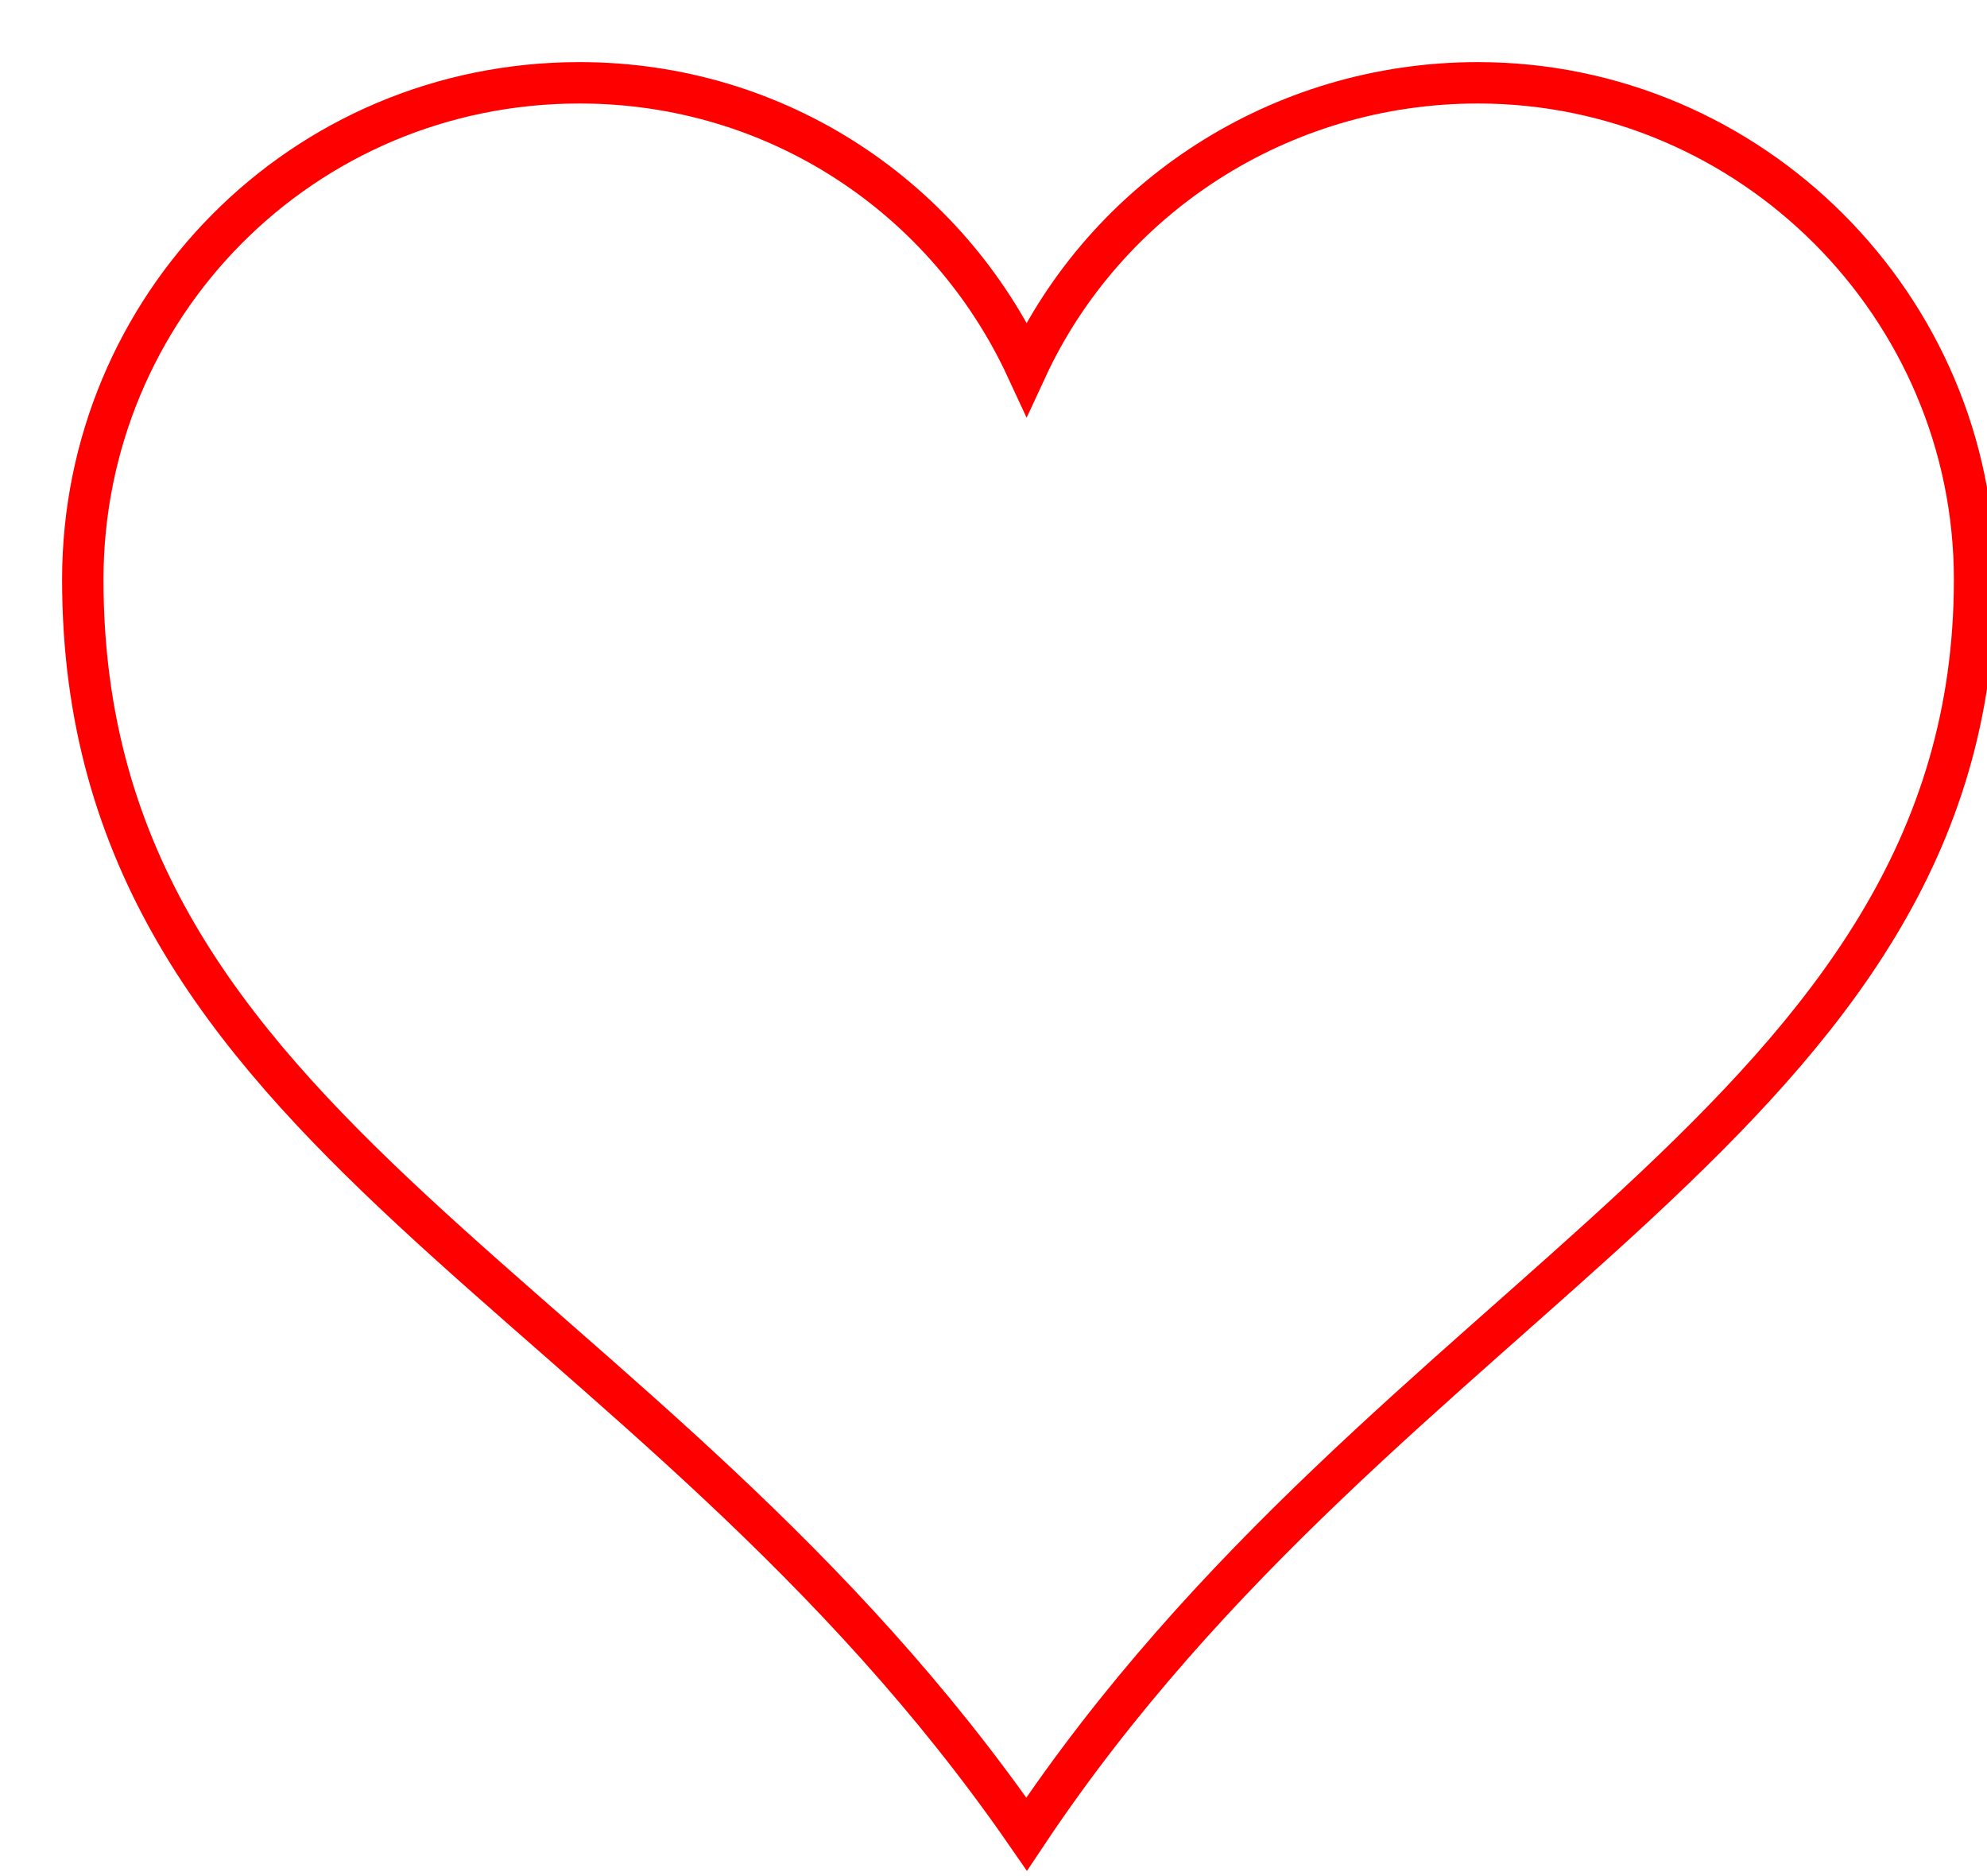
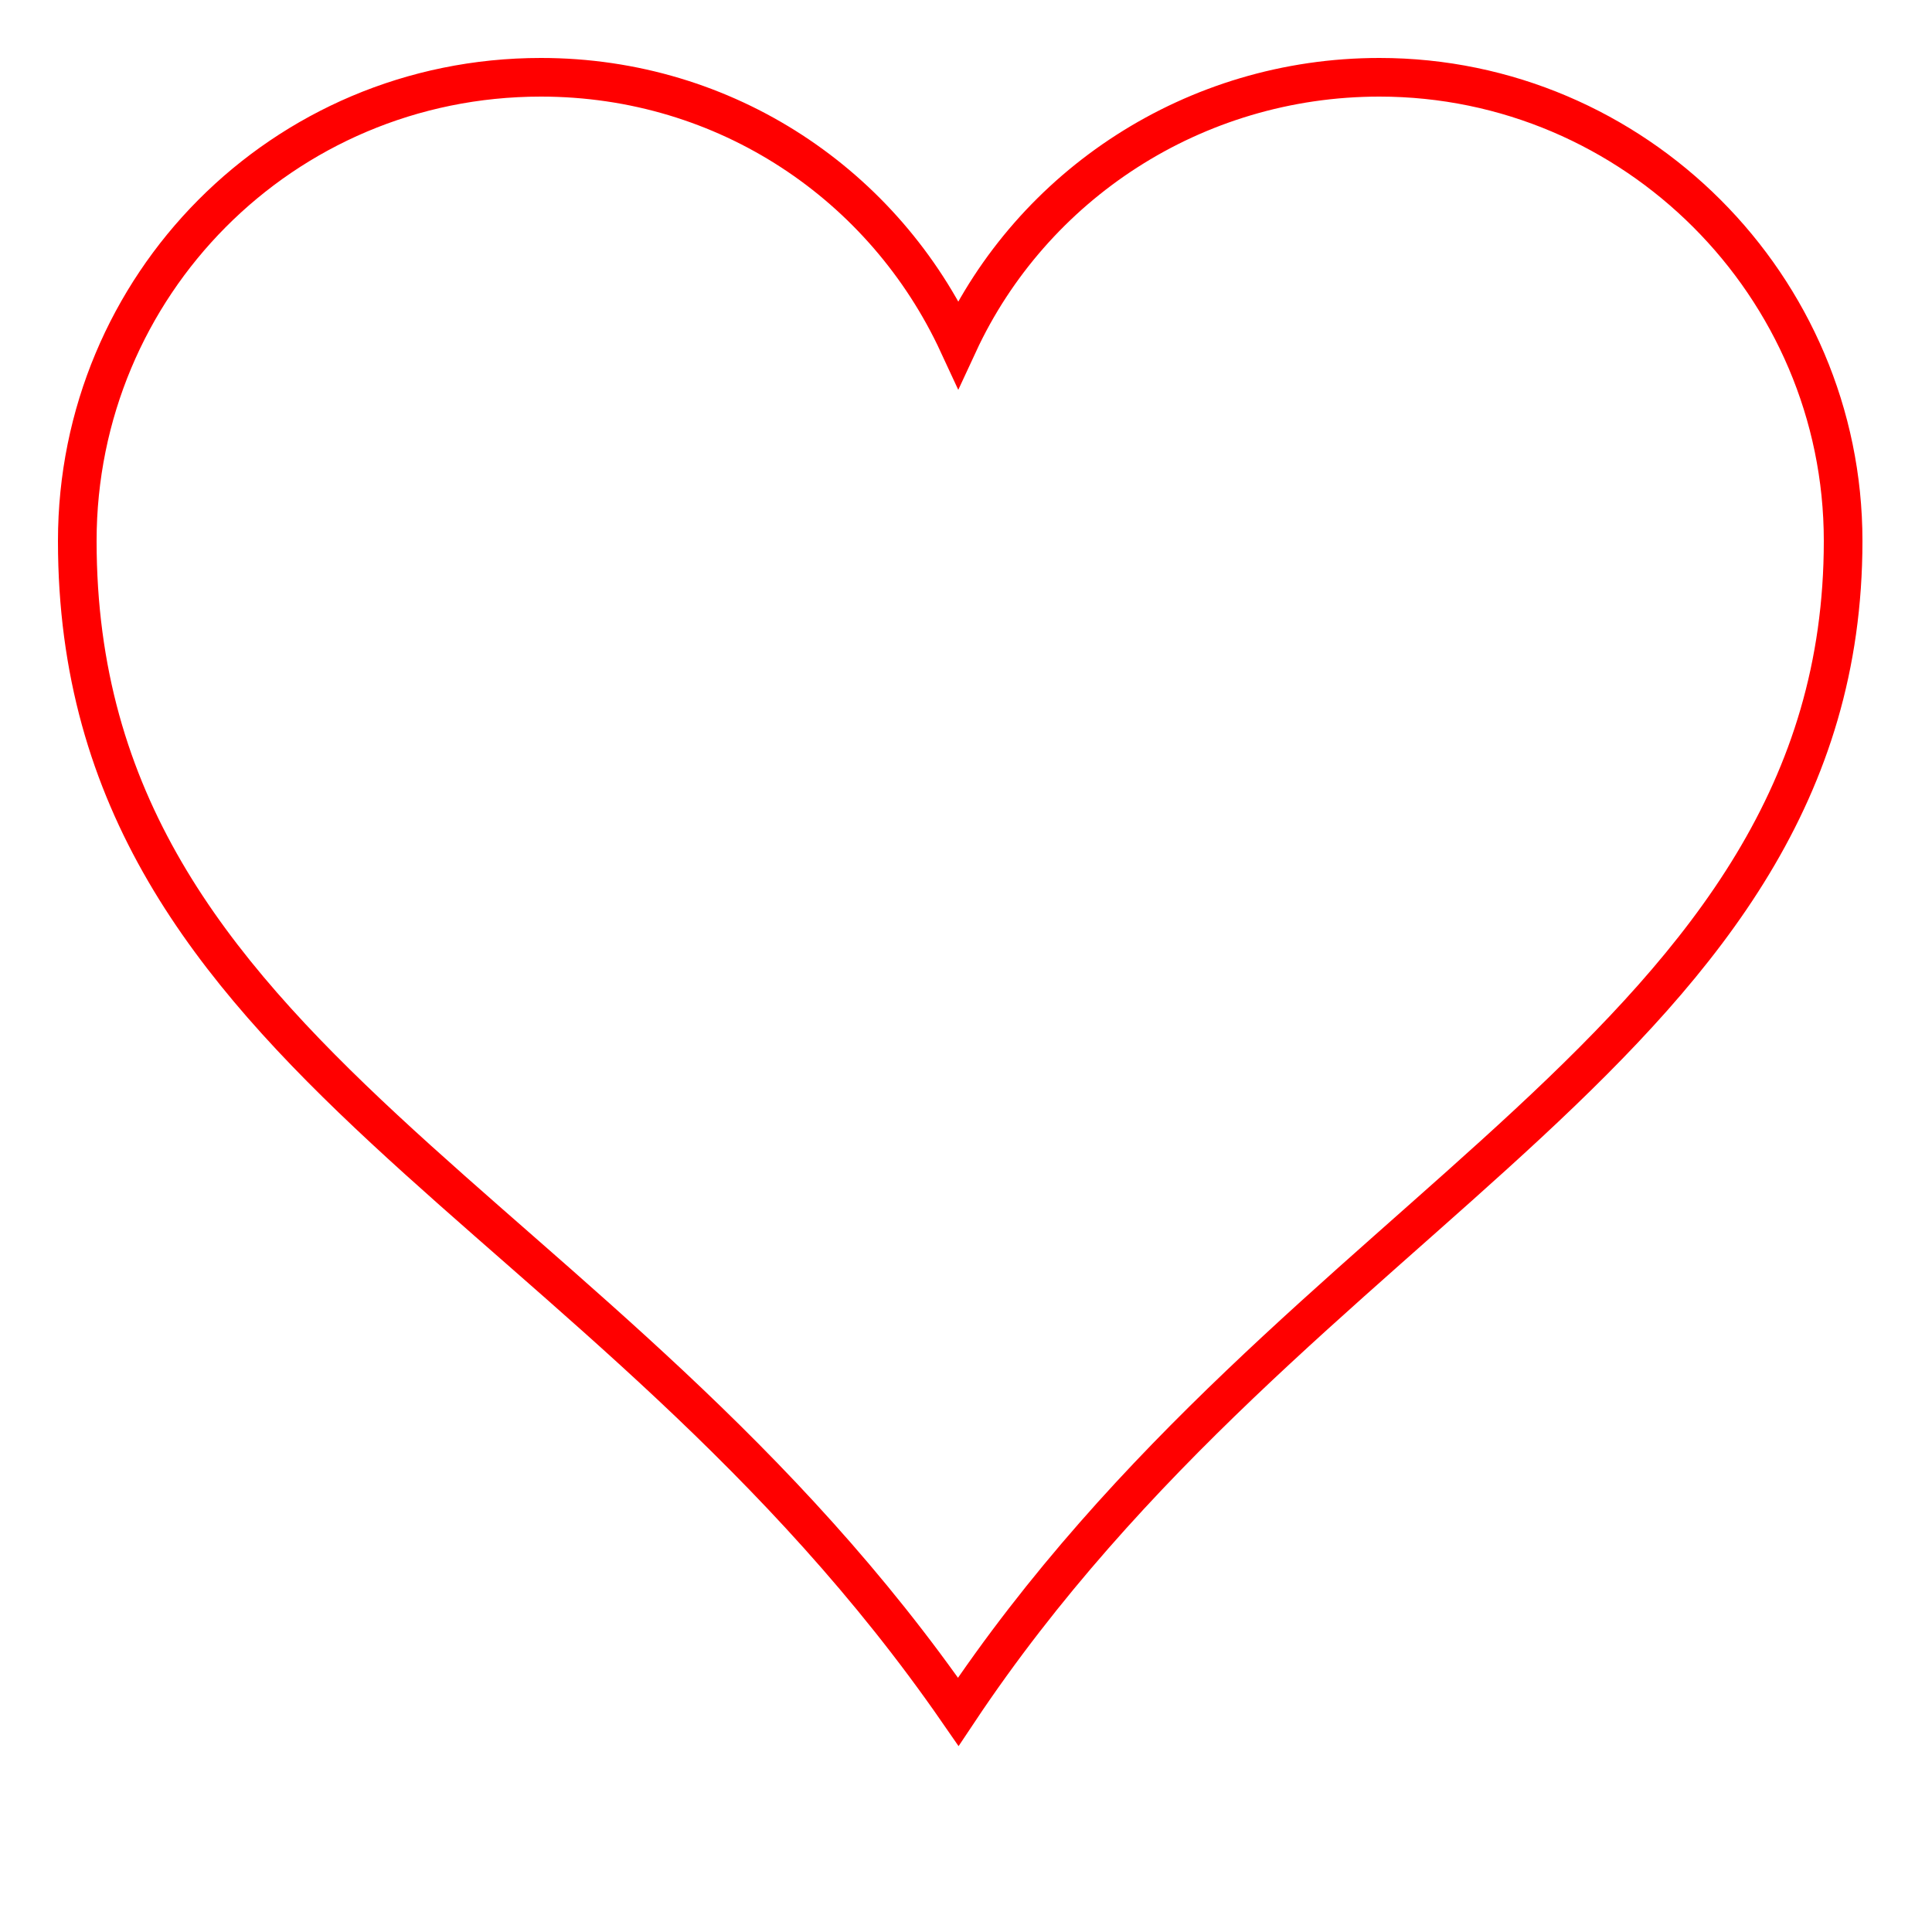
- <svg xmlns="http://www.w3.org/2000/svg" width="480" height="453">
+ <svg xmlns="http://www.w3.org/2000/svg" width="500" height="500">
  <path d="M140 20C73 20 20 74 20 140c0 135 136 170 228 303 88-132 229-173 229-303 0-66-54-120-120-120-48 0-90 28-109 69-19-41-60-69-108-69z" stroke="red" stroke-width="10" fill="none" />
-   <animateTransform attributeName="transform" attributeType="XML" type="scale" from="1 1" to="0.8 0.8" dur="1s" repeatCount="3" />
+   <animateColor attributeName="fill" attributeType="XML" from="red" to="blue" dur="6s" repeatCount="indefinite" />
</svg>
